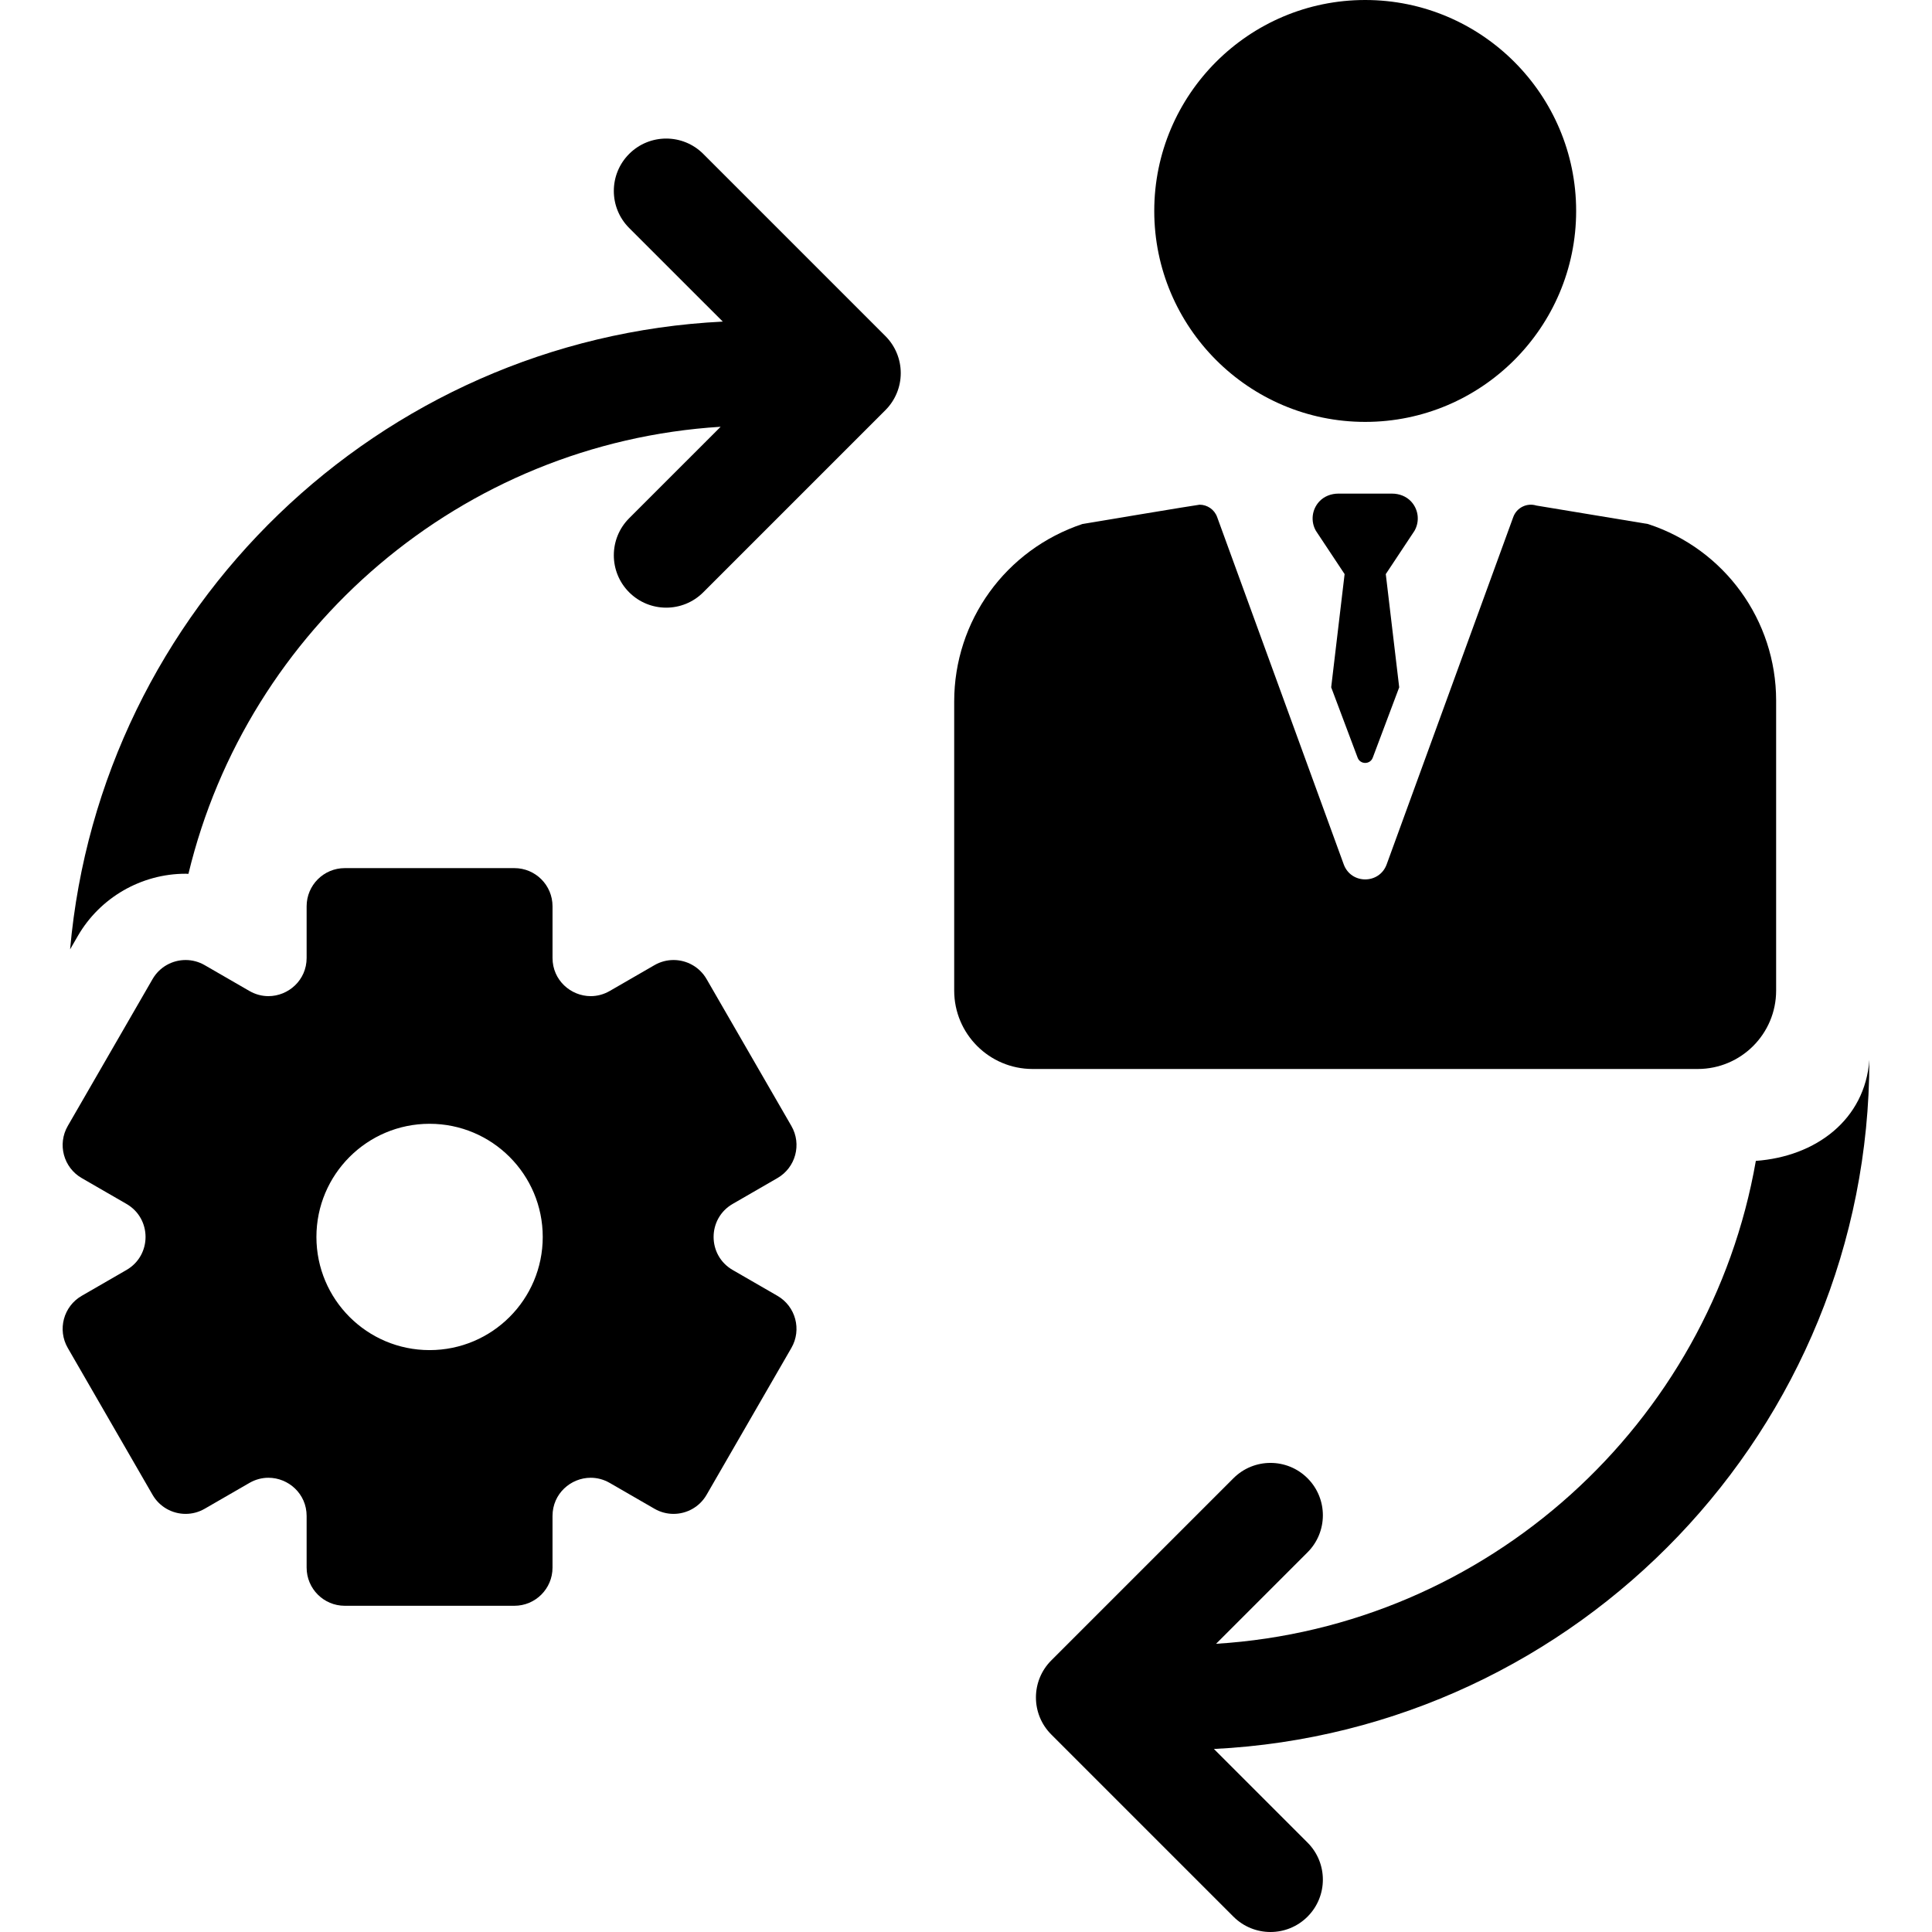
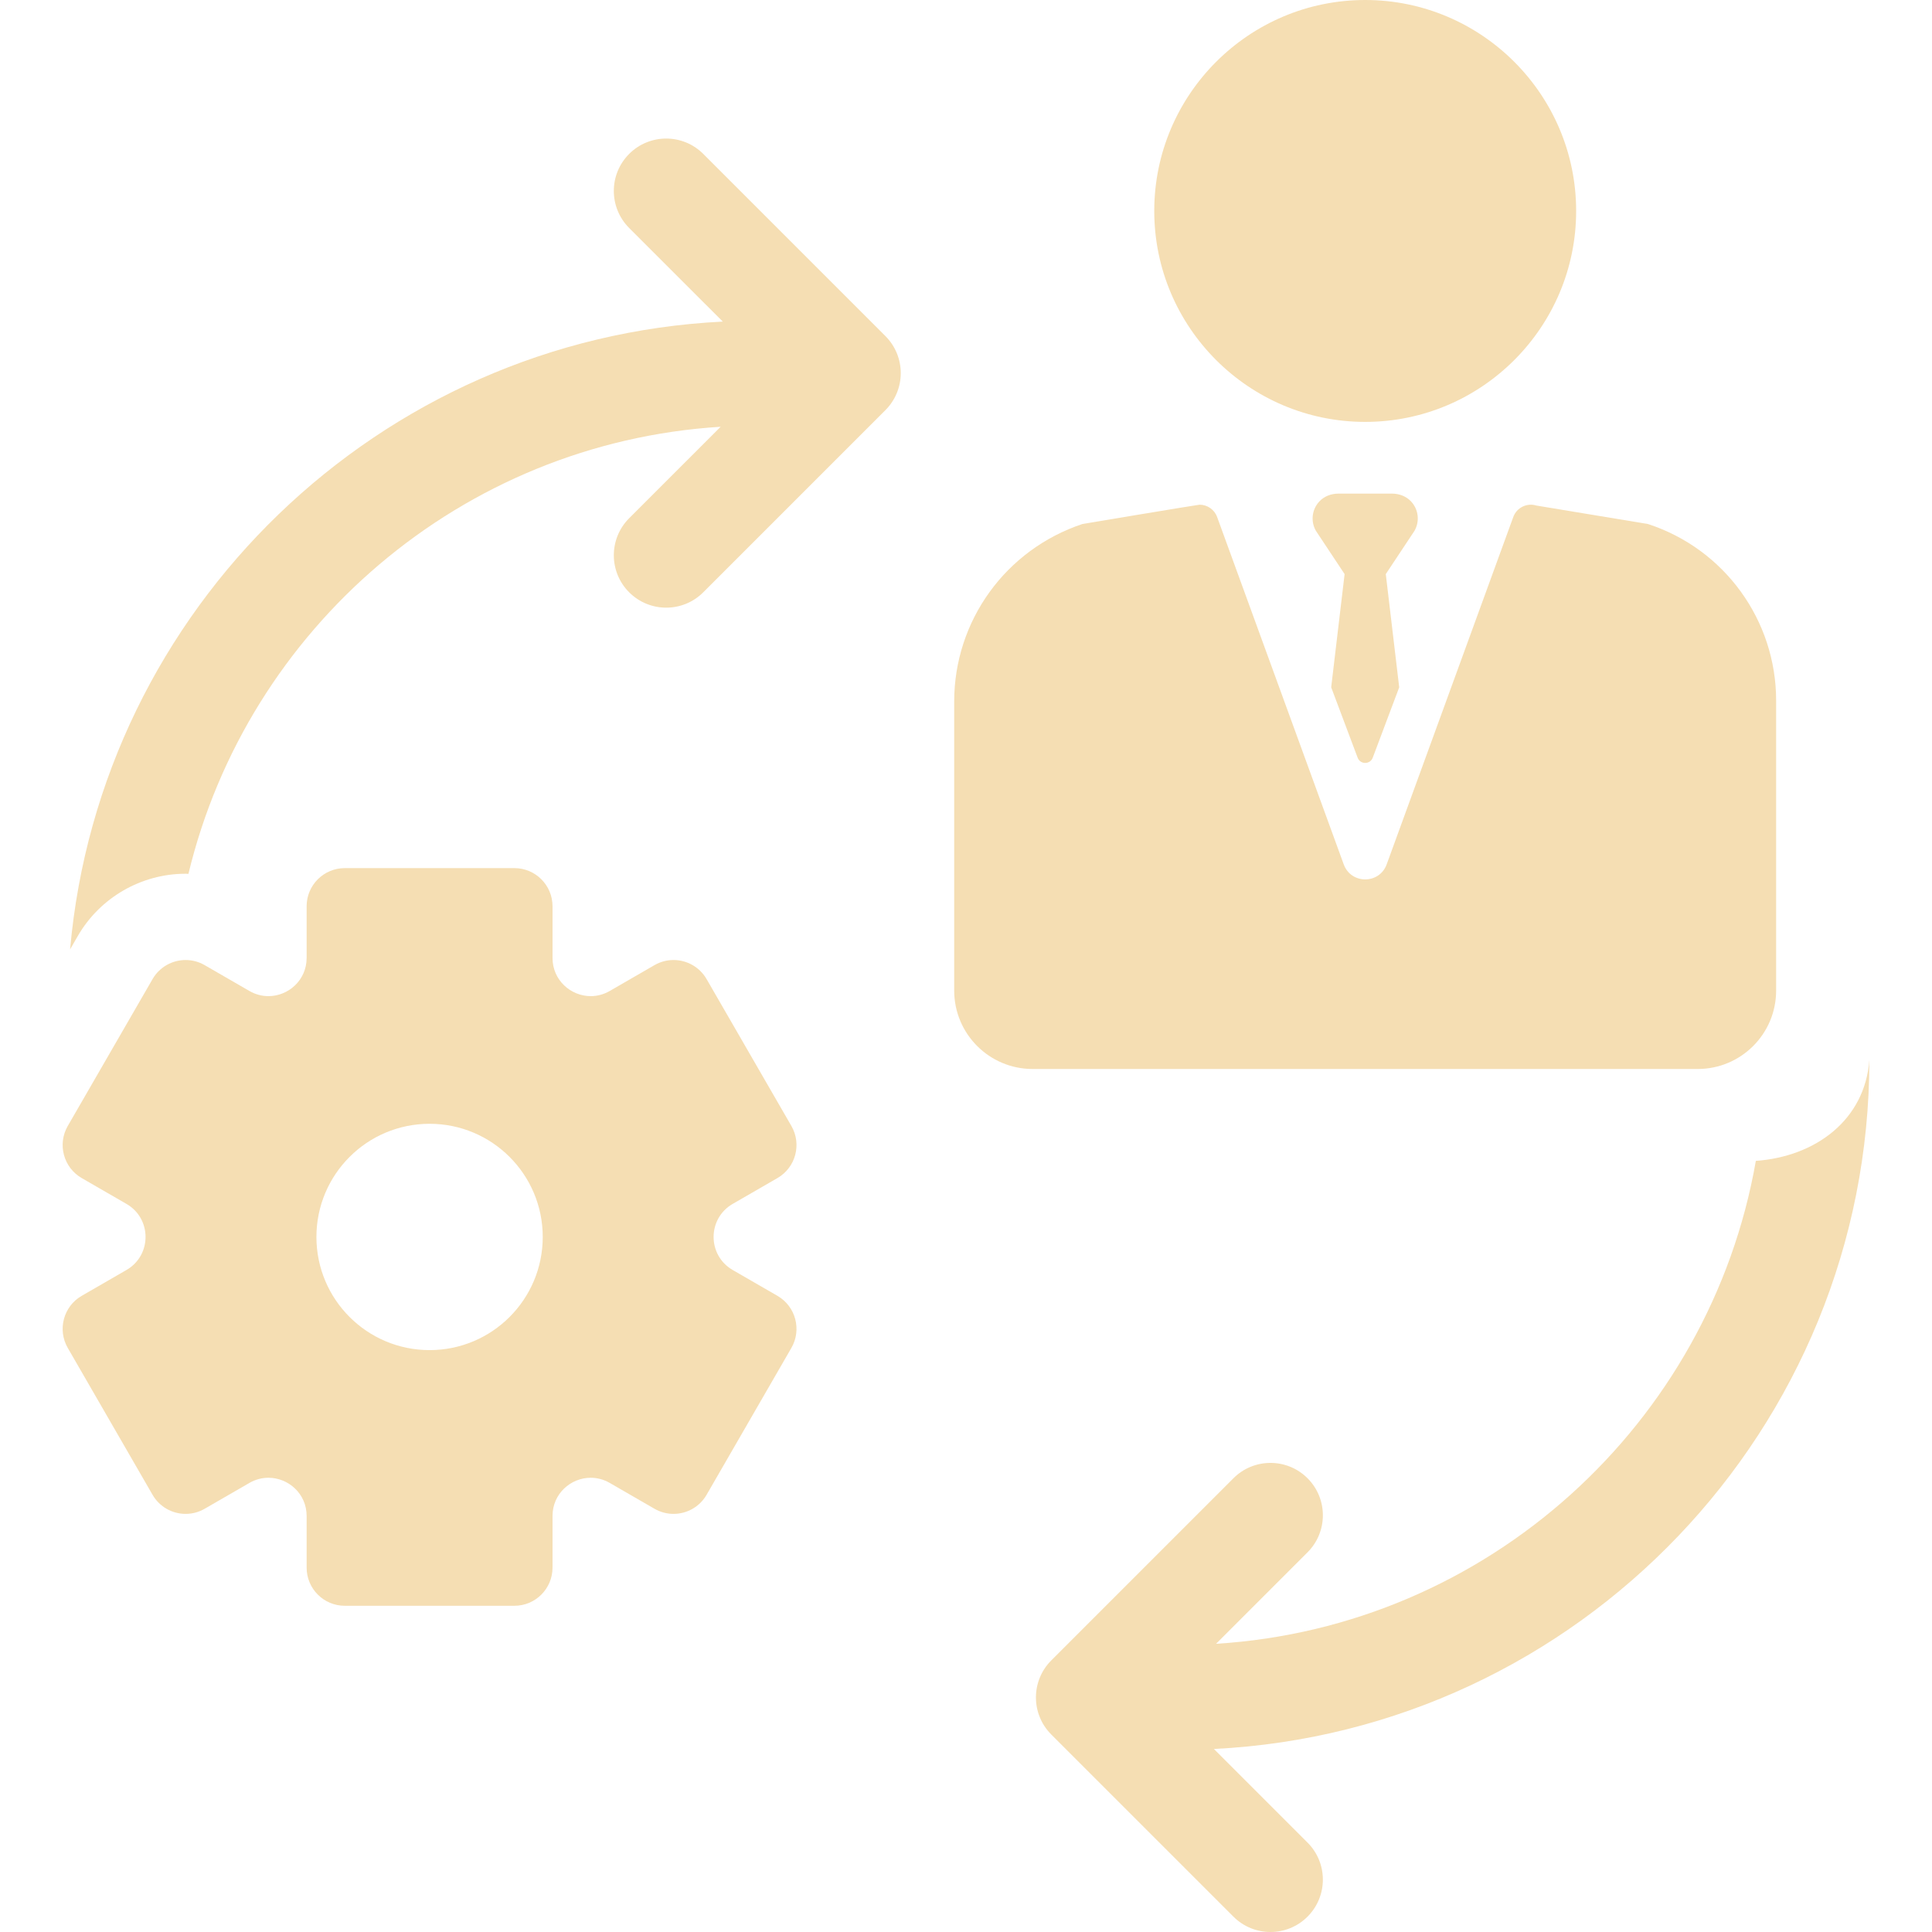
- <svg xmlns="http://www.w3.org/2000/svg" fill="#000000" height="800px" width="800px" version="1.1" viewBox="0 0 297 297" enable-background="new 0 0 297 297">
+ <svg xmlns="http://www.w3.org/2000/svg" fill="wheat" height="800px" width="800px" version="1.1" viewBox="0 0 297 297" enable-background="new 0 0 297 297">
  <g>
    <path d="m112.632,185.074l6.88-3.972c2.804-1.619 3.765-5.205 2.146-8.01l-13.036-22.579c-1.086-1.881-3.057-2.933-5.083-2.933-0.995,0-2.003,0.253-2.926,0.787l-6.88,3.972c-0.945,0.545-1.947,0.794-2.923,0.794-3.063,0-5.872-2.449-5.872-5.872v-7.944c0-3.238-2.625-5.864-5.864-5.864h-26.073c-3.238,0-5.864,2.625-5.864,5.864v7.944c0,3.423-2.81,5.872-5.872,5.872-0.976,0-1.978-0.249-2.923-0.794l-6.88-3.972c-0.923-0.533-1.932-0.786-2.926-0.787-2.027,0-3.997,1.052-5.083,2.933l-13.036,22.579c-1.619,2.805-0.658,6.391 2.146,8.01l6.88,3.972c3.909,2.257 3.909,7.899 0,10.156l-6.88,3.972c-2.805,1.619-3.765,5.205-2.146,8.01l13.036,22.579c1.086,1.881 3.057,2.933 5.083,2.933 0.995,0 2.003-0.254 2.926-0.787l6.88-3.972c0.945-0.545 1.947-0.794 2.923-0.794 3.063,0 5.872,2.449 5.872,5.872v7.944c0,3.238 2.625,5.864 5.864,5.864h26.072c3.238,0 5.864-2.625 5.864-5.864v-7.944c0-3.423 2.81-5.872 5.872-5.872 0.976,0 1.978,0.249 2.923,0.794l6.88,3.972c0.923,0.533 1.932,0.787 2.926,0.787 2.027,0 3.997-1.052 5.083-2.933l13.036-22.579c1.619-2.805 0.658-6.391-2.146-8.01l-6.88-3.972c-3.908-2.257-3.908-7.9 0.001-10.156zm-46.594,22.474c-9.608,0-17.396-7.789-17.396-17.396 0-9.608 7.789-17.396 17.396-17.396s17.396,7.789 17.396,17.396c0,9.607-7.789,17.396-17.396,17.396z" />
    <path d="m108.109,23.659c-3.146-3.144-8.243-3.144-11.389,0-3.145,3.146-3.145,8.244 0,11.389l14.39,14.389c-52.889,2.619-95.701,44.162-100.334,96.506l1.19-2.062c3.406-5.9 9.756-9.565 16.57-9.564 0.144,0 0.287,0.013 0.431,0.017 9.074-37.721 41.965-66.251 81.815-68.729l-14.062,14.061c-3.145,3.145-3.145,8.244 0,11.389 1.573,1.572 3.633,2.358 5.694,2.358s4.122-0.786 5.694-2.358l28.004-28.004c1.51-1.511 2.358-3.559 2.358-5.694 0-2.136-0.848-4.184-2.358-5.694l-28.003-28.004z" />
    <path d="m209.868,64.857c17.881,0 32.428-14.547 32.428-32.428 0-17.882-14.547-32.429-32.428-32.429-17.881,0-32.428,14.547-32.428,32.428 0,17.881 14.547,32.429 32.428,32.429z" />
    <path d="m273.039,152.276v-44.58c0-12.34-7.93-23.283-19.657-27.124l-.054-.018-17.152-2.84c-1.46-0.449-3.02,0.324-3.545,1.764l-19.462,53.399c-1.123,3.081-5.48,3.081-6.602,0l-19.462-53.399c-0.424-1.163-1.522-1.892-2.698-1.892-0.279,0-17.999,2.964-17.999,2.964-11.823,3.94-19.723,14.9-19.723,27.294v44.432c0,6.659 5.398,12.056 12.056,12.056h102.241c6.66-2.84217e-14 12.057-5.398 12.057-12.056z" />
    <path d="m287.37,162.933c-0.673,9.215-8.233,14.858-17.45,15.526-7.062,40.425-41.207,71.64-82.979,74.237l14.061-14.061c3.145-3.146 3.145-8.244 0-11.389-3.146-3.144-8.243-3.144-11.389,0l-28.003,28.004c-3.145,3.146-3.145,8.244 0,11.389l28.003,28.003c1.573,1.572 3.633,2.358 5.694,2.358s4.122-0.786 5.694-2.358c3.145-3.145 3.145-8.244 0-11.389l-14.389-14.389c56.028-2.774 100.758-49.227 100.758-105.931z" />
    <path d="m216.936,77.105c-0.747-0.814-1.84-1.224-2.946-1.224h-8.245c-1.105,0-2.198,0.41-2.946,1.224-1.157,1.261-1.325,3.082-0.504,4.505l4.407,6.644-2.063,17.405 4.063,10.808c0.396,1.087 1.933,1.087 2.33,0l4.063-10.808-2.063-17.405 4.407-6.644c0.822-1.423 0.654-3.244-0.503-4.505z" />
  </g>
</svg>
